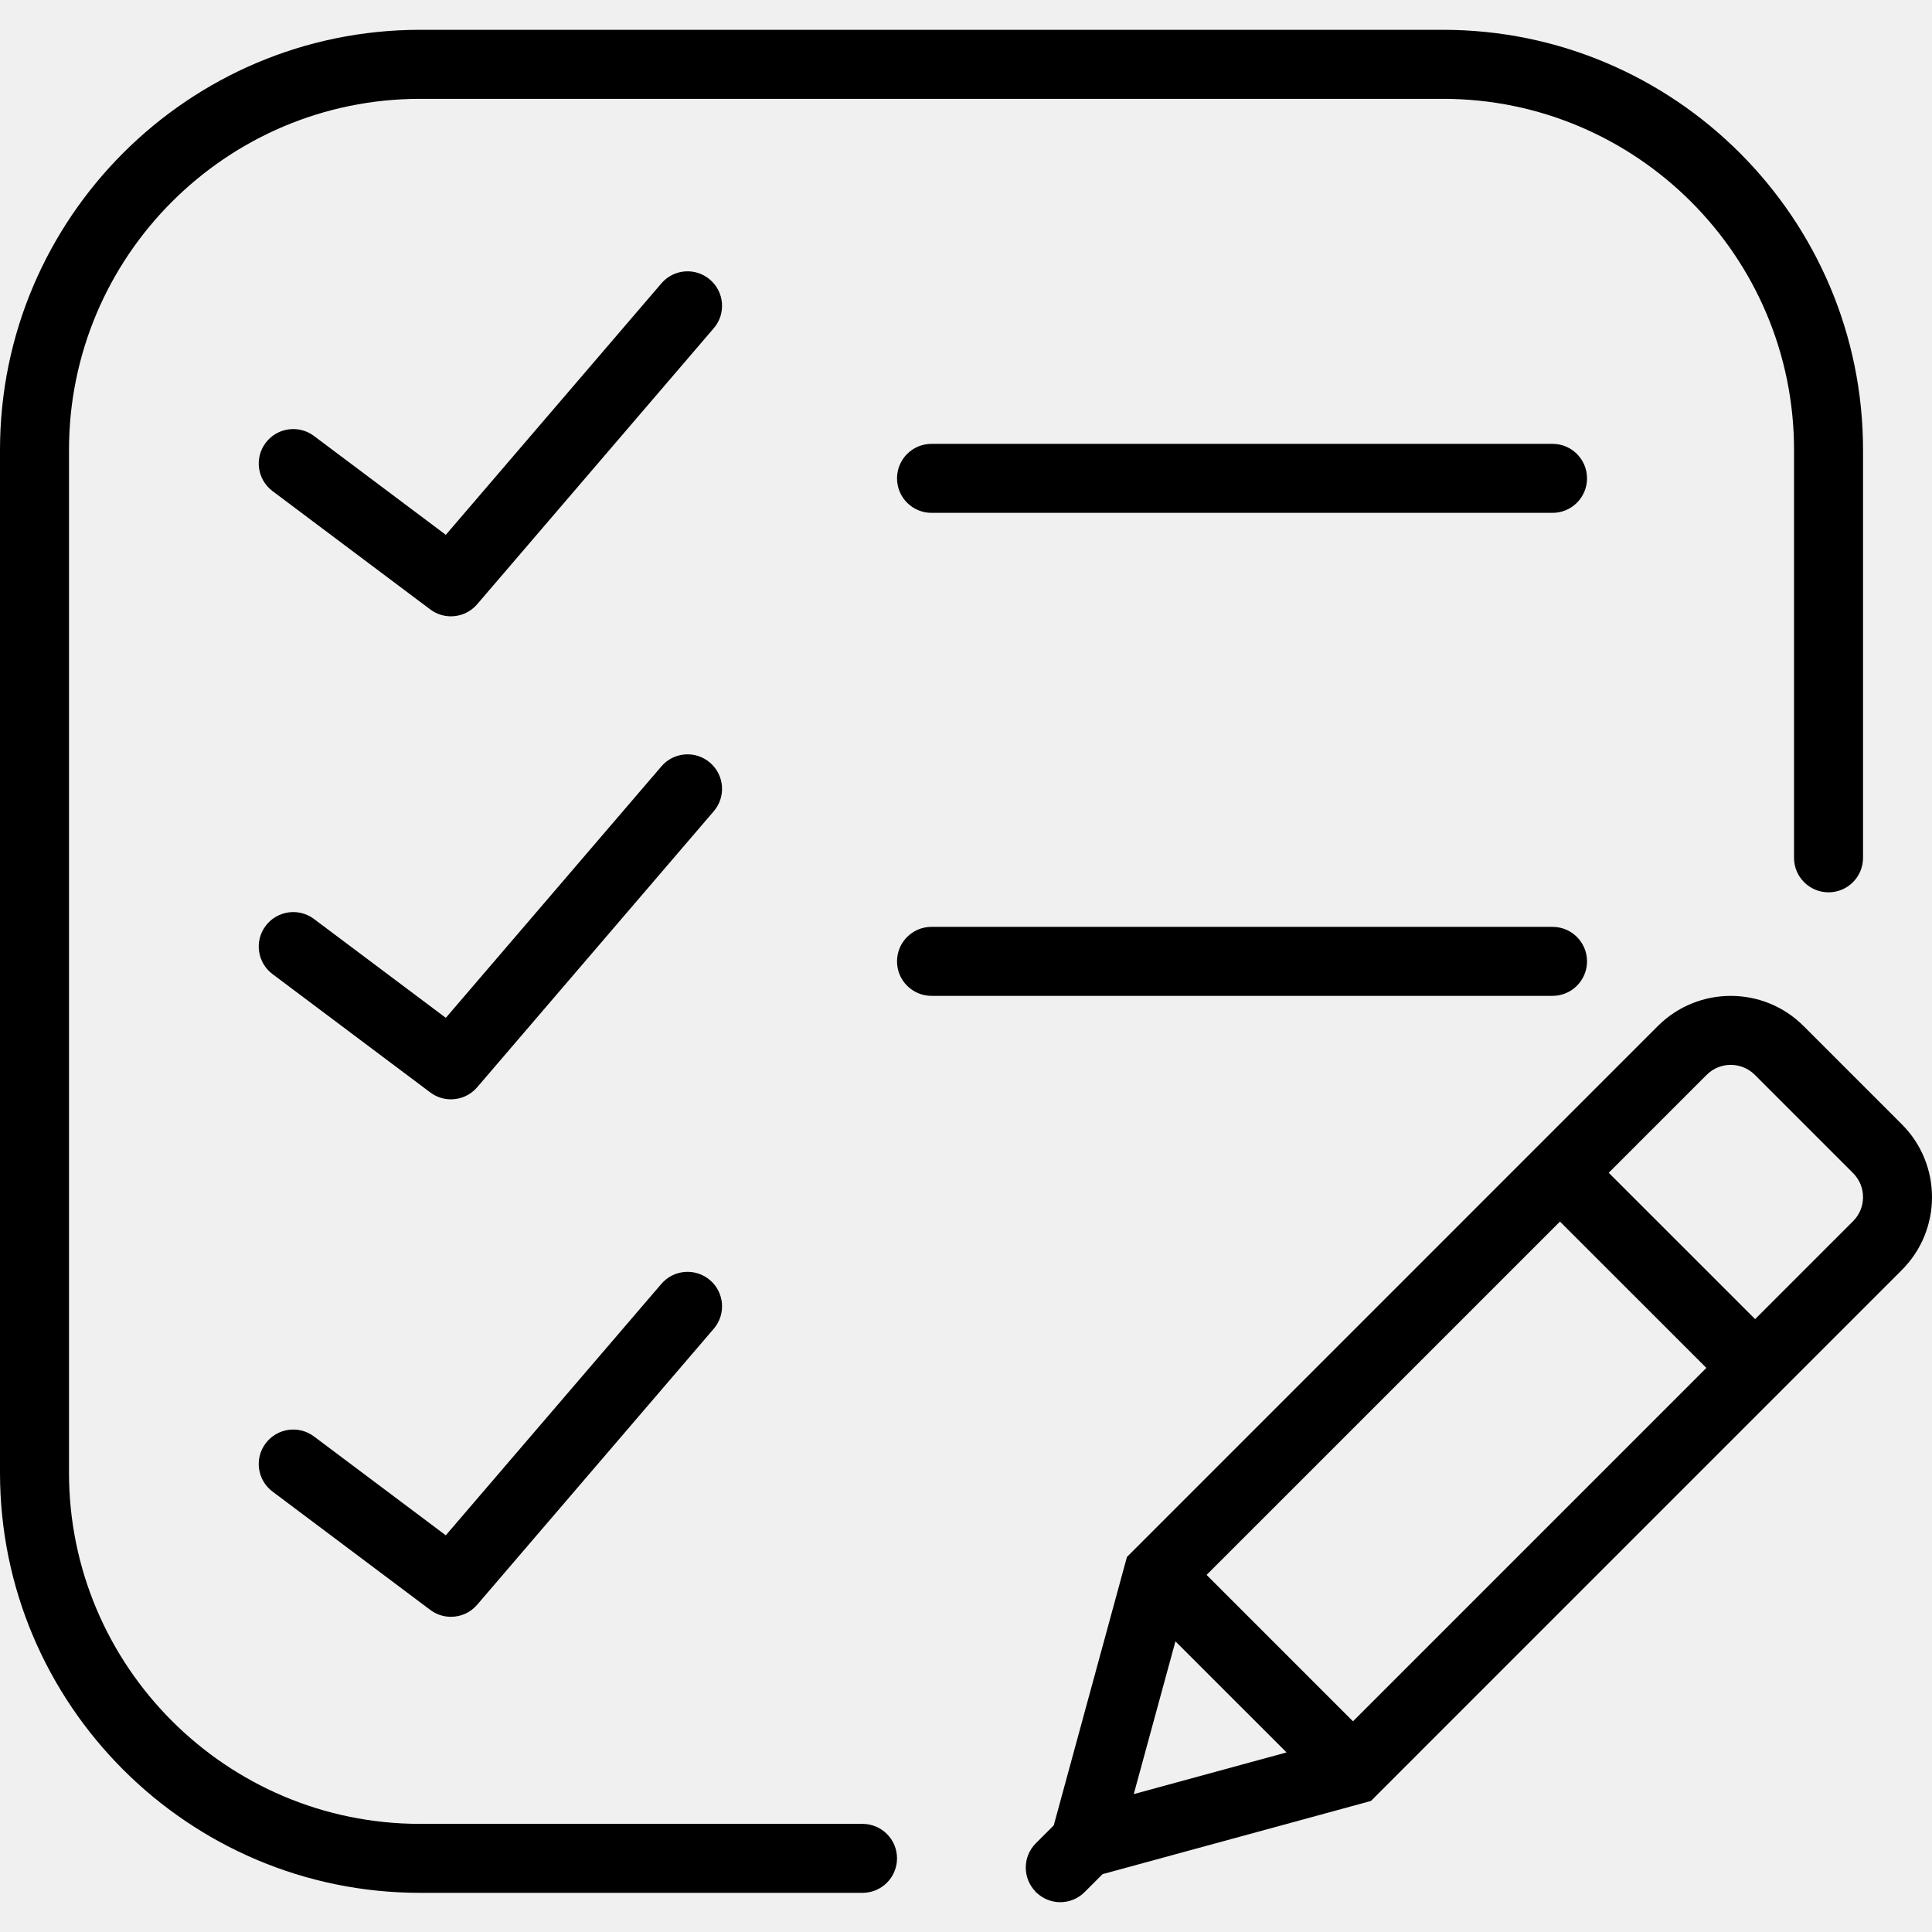
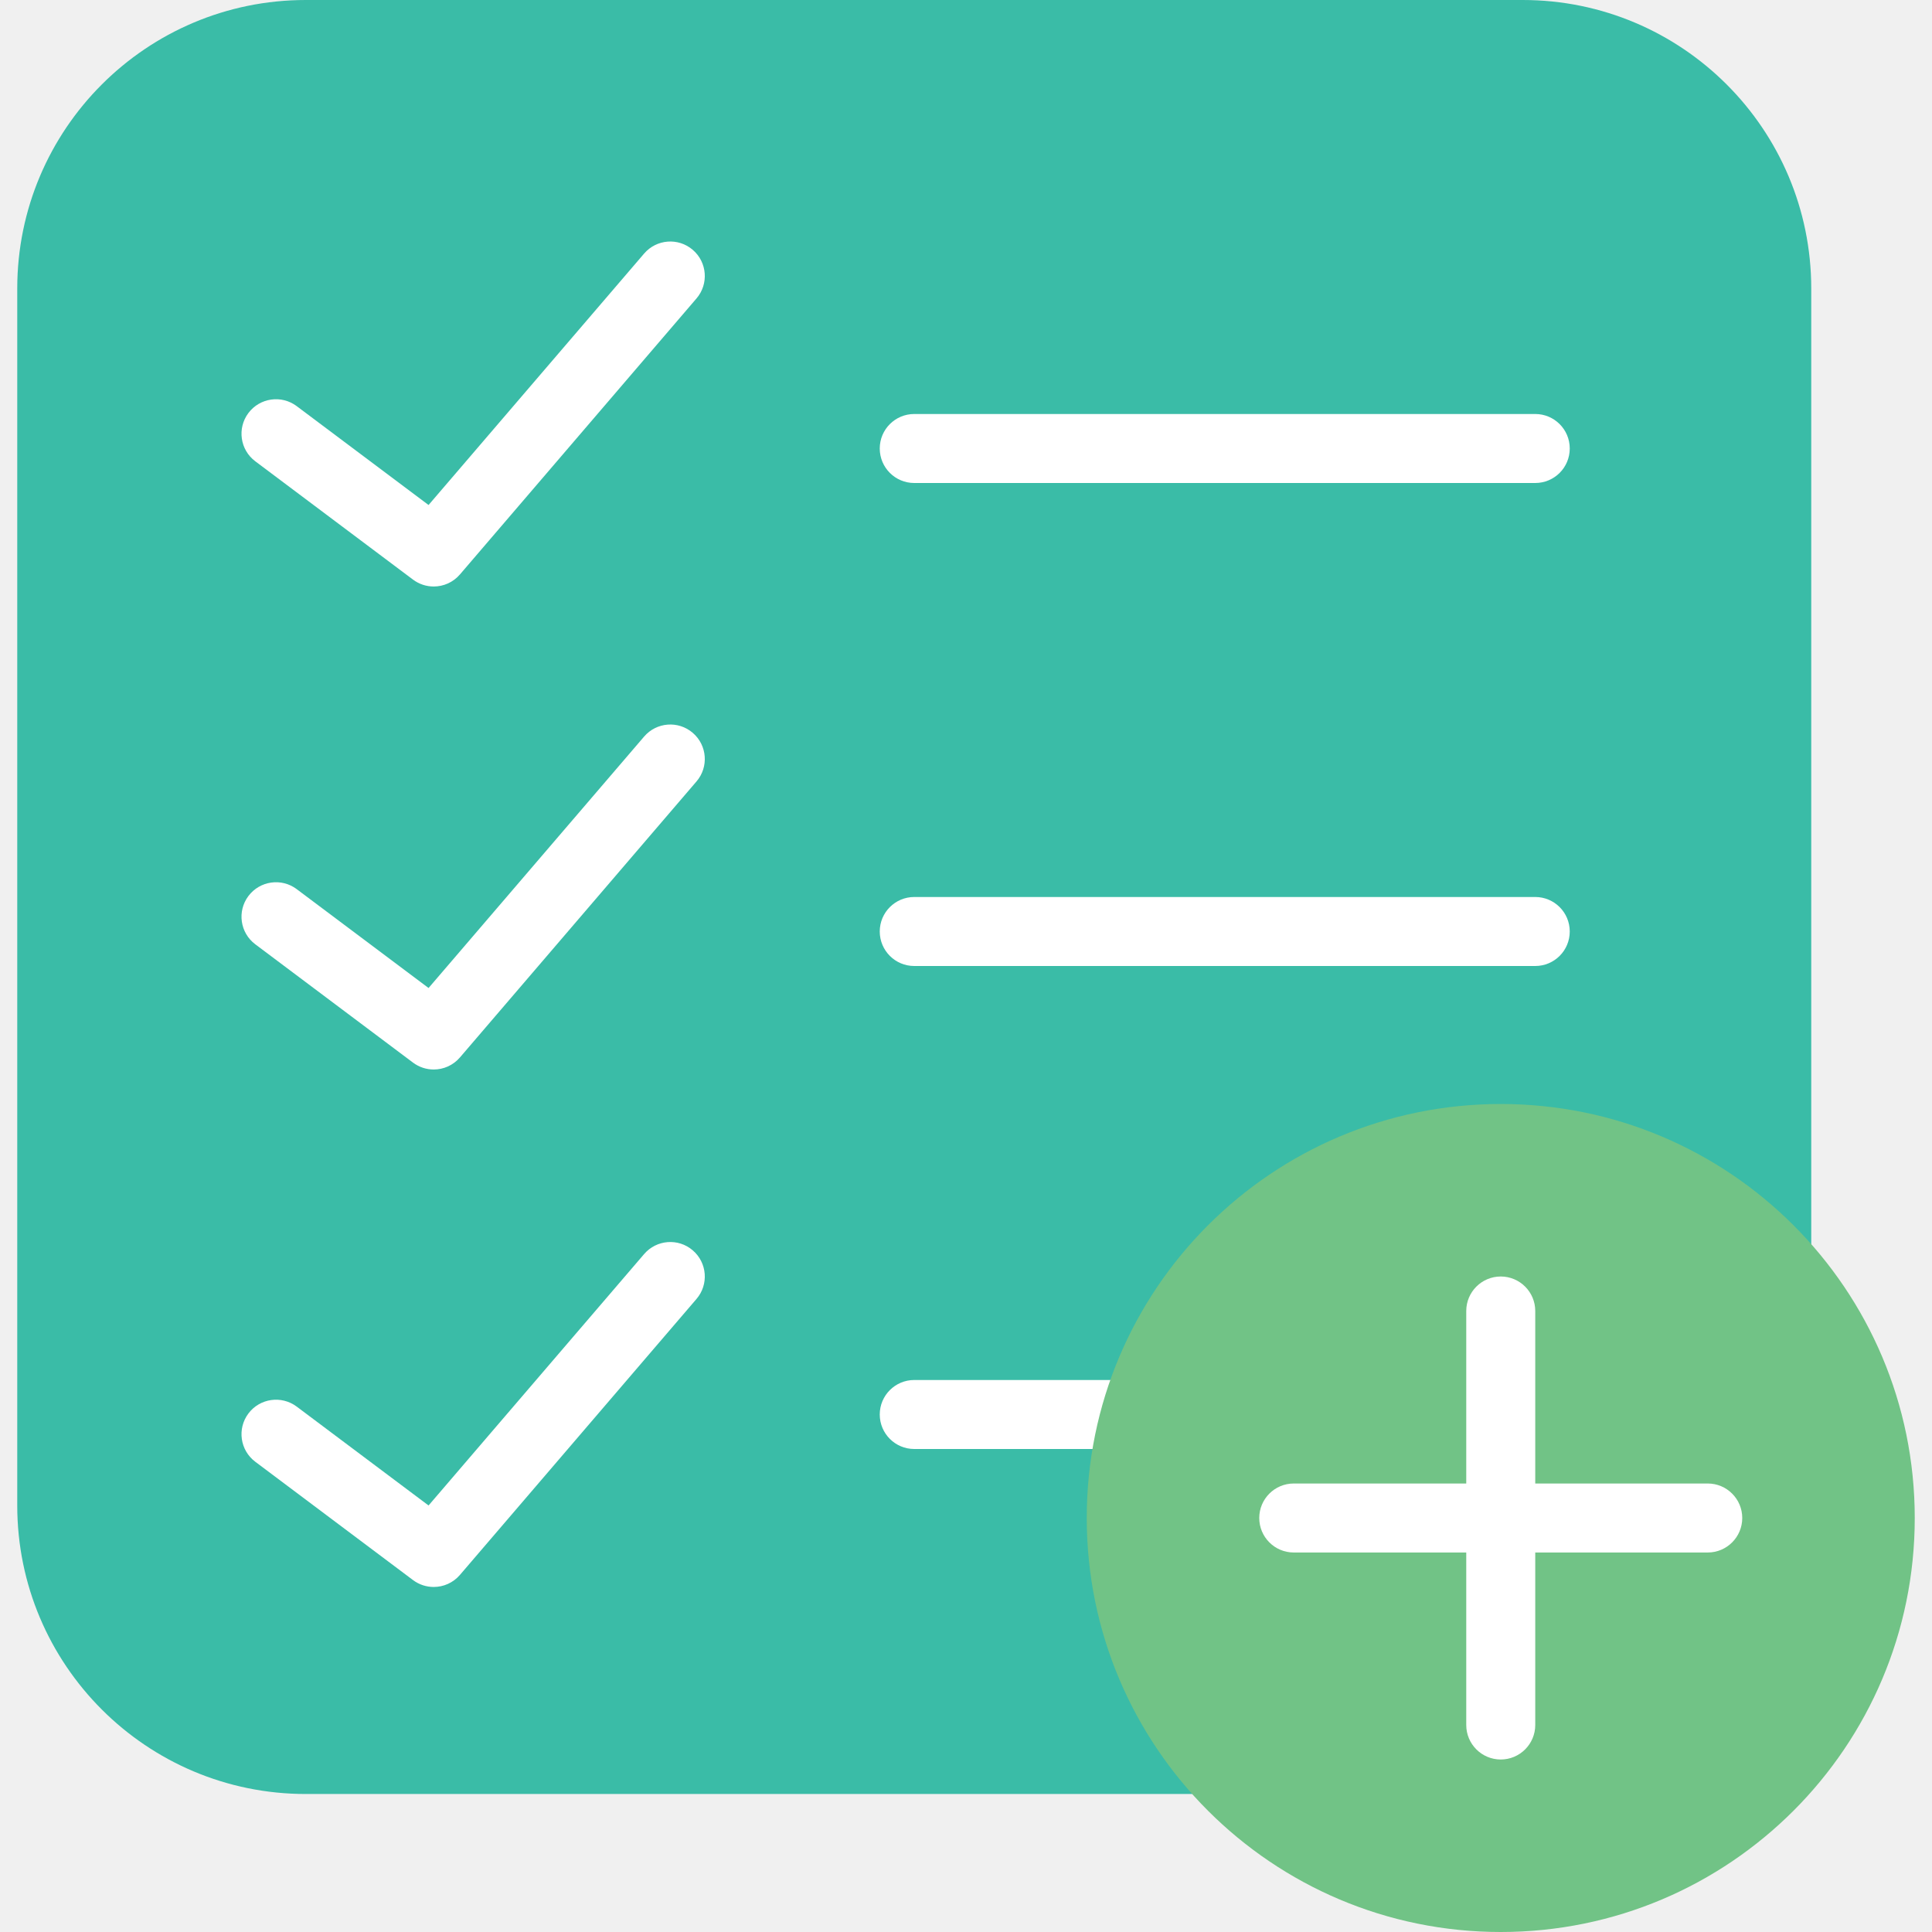
- <svg xmlns="http://www.w3.org/2000/svg" version="1.1" id="Capa_1" x="0px" y="0px" viewBox="0 0 55.999 55.999" style="enable-background:new 0 0 55.999 55.999;" xml:space="preserve">
+ <svg xmlns="http://www.w3.org/2000/svg" version="1.1" id="Capa_1" x="0px" y="0px" viewBox="0 0 56 56" style="enable-background:new 0 0 56 56;" xml:space="preserve">
  <g>
-     <path d="M55.125,32.588l-2.85-2.85c-1.164-1.164-3.057-1.162-4.221,0L32.664,45.129l-2.121,7.779l-0.519,0.519   c-0.388,0.388-0.389,1.014-0.006,1.405l-0.005,0.02l0.019-0.005c0.194,0.19,0.446,0.288,0.699,0.288   c0.256,0,0.512-0.098,0.707-0.293l0.52-0.52l7.778-2.121l15.39-15.391C56.29,35.646,56.29,33.752,55.125,32.588z M34.973,45.649   l10.243-10.242l4.243,4.242L39.216,49.892L34.973,45.649z M34.07,47.574l3.22,3.22l-4.428,1.208L34.07,47.574z M53.711,35.396   l-2.839,2.839l-4.243-4.242l2.839-2.839c0.385-0.385,1.01-0.384,1.394-0.001l2.85,2.85C54.096,34.386,54.096,35.012,53.711,35.396z   " />
-     <path d="M27,12.865c-0.552,0-1,0.447-1,1s0.448,1,1,1h18c0.552,0,1-0.447,1-1s-0.448-1-1-1H27z" />
-     <path d="M46,27.865c0-0.553-0.448-1-1-1H27c-0.552,0-1,0.447-1,1s0.448,1,1,1h18C45.552,28.865,46,28.417,46,27.865z" />
-     <path d="M20.58,8.106c-0.418-0.36-1.05-0.313-1.41,0.108l-6.248,7.288L9.1,12.636c-0.442-0.33-1.068-0.242-1.4,0.2   c-0.332,0.441-0.242,1.068,0.2,1.399l4.571,3.429c0.18,0.135,0.39,0.2,0.6,0.2c0.283,0,0.563-0.119,0.76-0.35l6.857-8   C21.047,9.096,20.999,8.465,20.58,8.106z" />
-     <path d="M20.58,22.106c-0.418-0.36-1.05-0.313-1.41,0.108l-6.248,7.288L9.1,26.636c-0.442-0.331-1.068-0.241-1.4,0.2   s-0.242,1.068,0.2,1.399l4.571,3.429c0.18,0.135,0.39,0.2,0.6,0.2c0.283,0,0.563-0.119,0.76-0.35l6.857-8   C21.047,23.096,20.999,22.465,20.58,22.106z" />
-     <path d="M19.169,37.214l-6.248,7.287L9.1,41.635c-0.442-0.331-1.068-0.241-1.4,0.2s-0.242,1.068,0.2,1.399l4.571,3.429   c0.18,0.135,0.39,0.2,0.6,0.2c0.283,0,0.563-0.119,0.76-0.35l6.857-7.999c0.359-0.419,0.311-1.05-0.108-1.409   C20.161,36.746,19.529,36.794,19.169,37.214z" />
-     <path d="M25,52.865H12.176C6.565,52.865,2,48.3,2,42.689V13.04C2,7.429,6.565,2.865,12.176,2.865h29.648   C47.435,2.865,52,7.429,52,13.04v11.824c0,0.553,0.448,1,1,1s1-0.447,1-1V13.04c0-6.714-5.462-12.176-12.176-12.176H12.176   C5.462,0.865,0,6.326,0,13.04v29.648c0,6.714,5.462,12.176,12.176,12.176H25c0.552,0,1-0.447,1-1S25.552,52.865,25,52.865z" />
+     <path style="fill:#3ABCA7;" d="M44.136,52H8.864C4.245,52,0.5,48.255,0.5,43.636V8.364C0.5,3.745,4.245,0,8.864,0h35.272   C48.755,0,52.5,3.745,52.5,8.364v35.272C52.5,48.255,48.755,52,44.136,52z" />
+     <path style="fill:#FFFFFF;" d="M44.5,14h-18c-0.552,0-1-0.447-1-1s0.448-1,1-1h18c0.552,0,1,0.447,1,1S45.052,14,44.5,14z" />
+     <path style="fill:#FFFFFF;" d="M44.5,28h-18c-0.552,0-1-0.447-1-1s0.448-1,1-1h18c0.552,0,1,0.447,1,1S45.052,28,44.5,28z" />
+     <path style="fill:#FFFFFF;" d="M44.5,42h-18c-0.552,0-1-0.447-1-1s0.448-1,1-1h18c0.552,0,1,0.447,1,1S45.052,42,44.5,42z" />
+     <path style="fill:#FFFFFF;" d="M12.571,17c-0.209,0-0.42-0.065-0.6-0.2L7.4,13.371c-0.442-0.331-0.531-0.958-0.2-1.399   c0.332-0.442,0.958-0.531,1.4-0.2l3.822,2.866l6.248-7.288c0.36-0.42,0.992-0.468,1.41-0.108c0.419,0.359,0.468,0.99,0.108,1.409   l-6.857,8C13.133,16.881,12.854,17,12.571,17z" />
+     <path style="fill:#FFFFFF;" d="M12.571,31c-0.209,0-0.42-0.065-0.6-0.2L7.4,27.371c-0.442-0.331-0.531-0.958-0.2-1.399   c0.332-0.442,0.958-0.531,1.4-0.2l3.822,2.866l6.248-7.288c0.36-0.42,0.992-0.468,1.41-0.108c0.419,0.359,0.468,0.99,0.108,1.409   l-6.857,8C13.133,30.881,12.854,31,12.571,31z" />
+     <path style="fill:#FFFFFF;" d="M12.571,45.999c-0.209,0-0.42-0.065-0.6-0.2L7.4,42.37c-0.442-0.331-0.531-0.958-0.2-1.399   c0.332-0.442,0.958-0.53,1.4-0.2l3.822,2.866l6.248-7.287c0.36-0.42,0.992-0.468,1.41-0.108c0.419,0.359,0.468,0.99,0.108,1.409   l-6.857,7.999C13.133,45.88,12.854,45.999,12.571,45.999z" />
+     <g>
+       <circle style="fill:#71C386;" cx="43.5" cy="44" r="12" />
+       <path style="fill:#FFFFFF;" d="M49.5,43h-5v-5c0-0.552-0.448-1-1-1s-1,0.448-1,1v5h-5c-0.552,0-1,0.448-1,1s0.448,1,1,1h5v5    c0,0.552,0.448,1,1,1s1-0.448,1-1v-5h5c0.552,0,1-0.448,1-1S50.052,43,49.5,43z" />
+     </g>
  </g>
  <g>
</g>
  <g>
</g>
  <g>
</g>
  <g>
</g>
  <g>
</g>
  <g>
</g>
  <g>
</g>
  <g>
</g>
  <g>
</g>
  <g>
</g>
  <g>
</g>
  <g>
</g>
  <g>
</g>
  <g>
</g>
  <g>
</g>
</svg>
